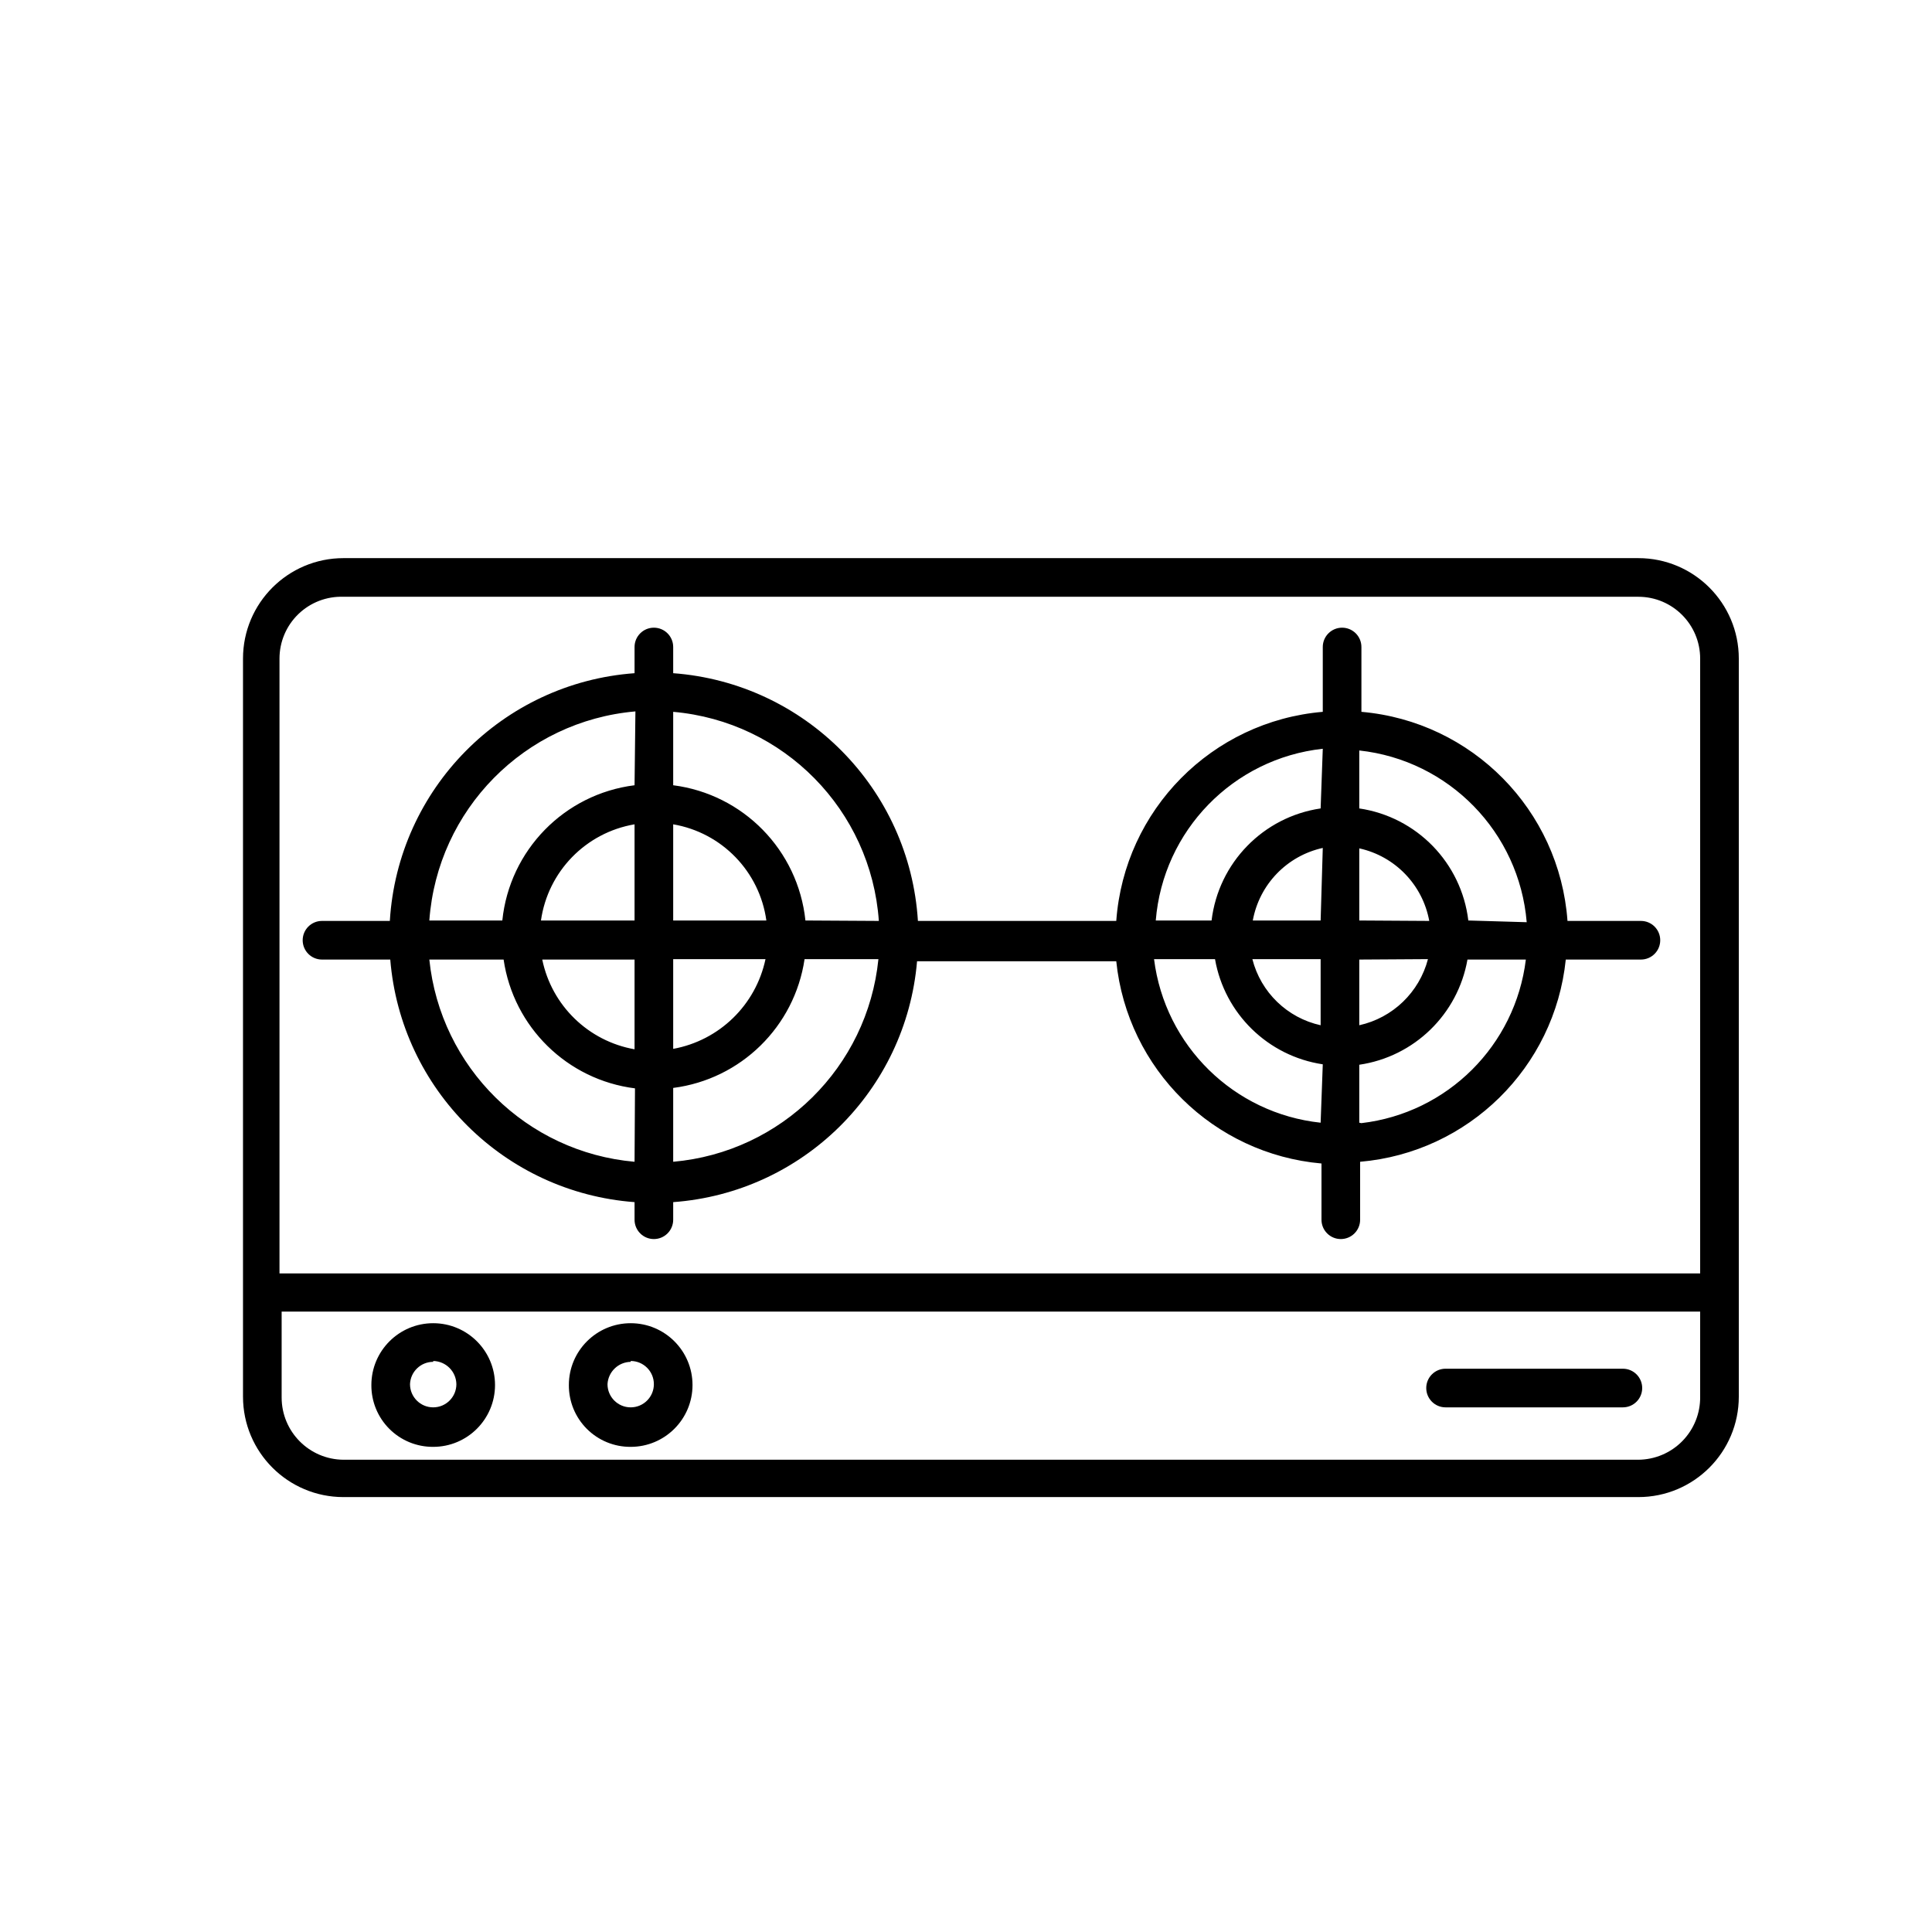
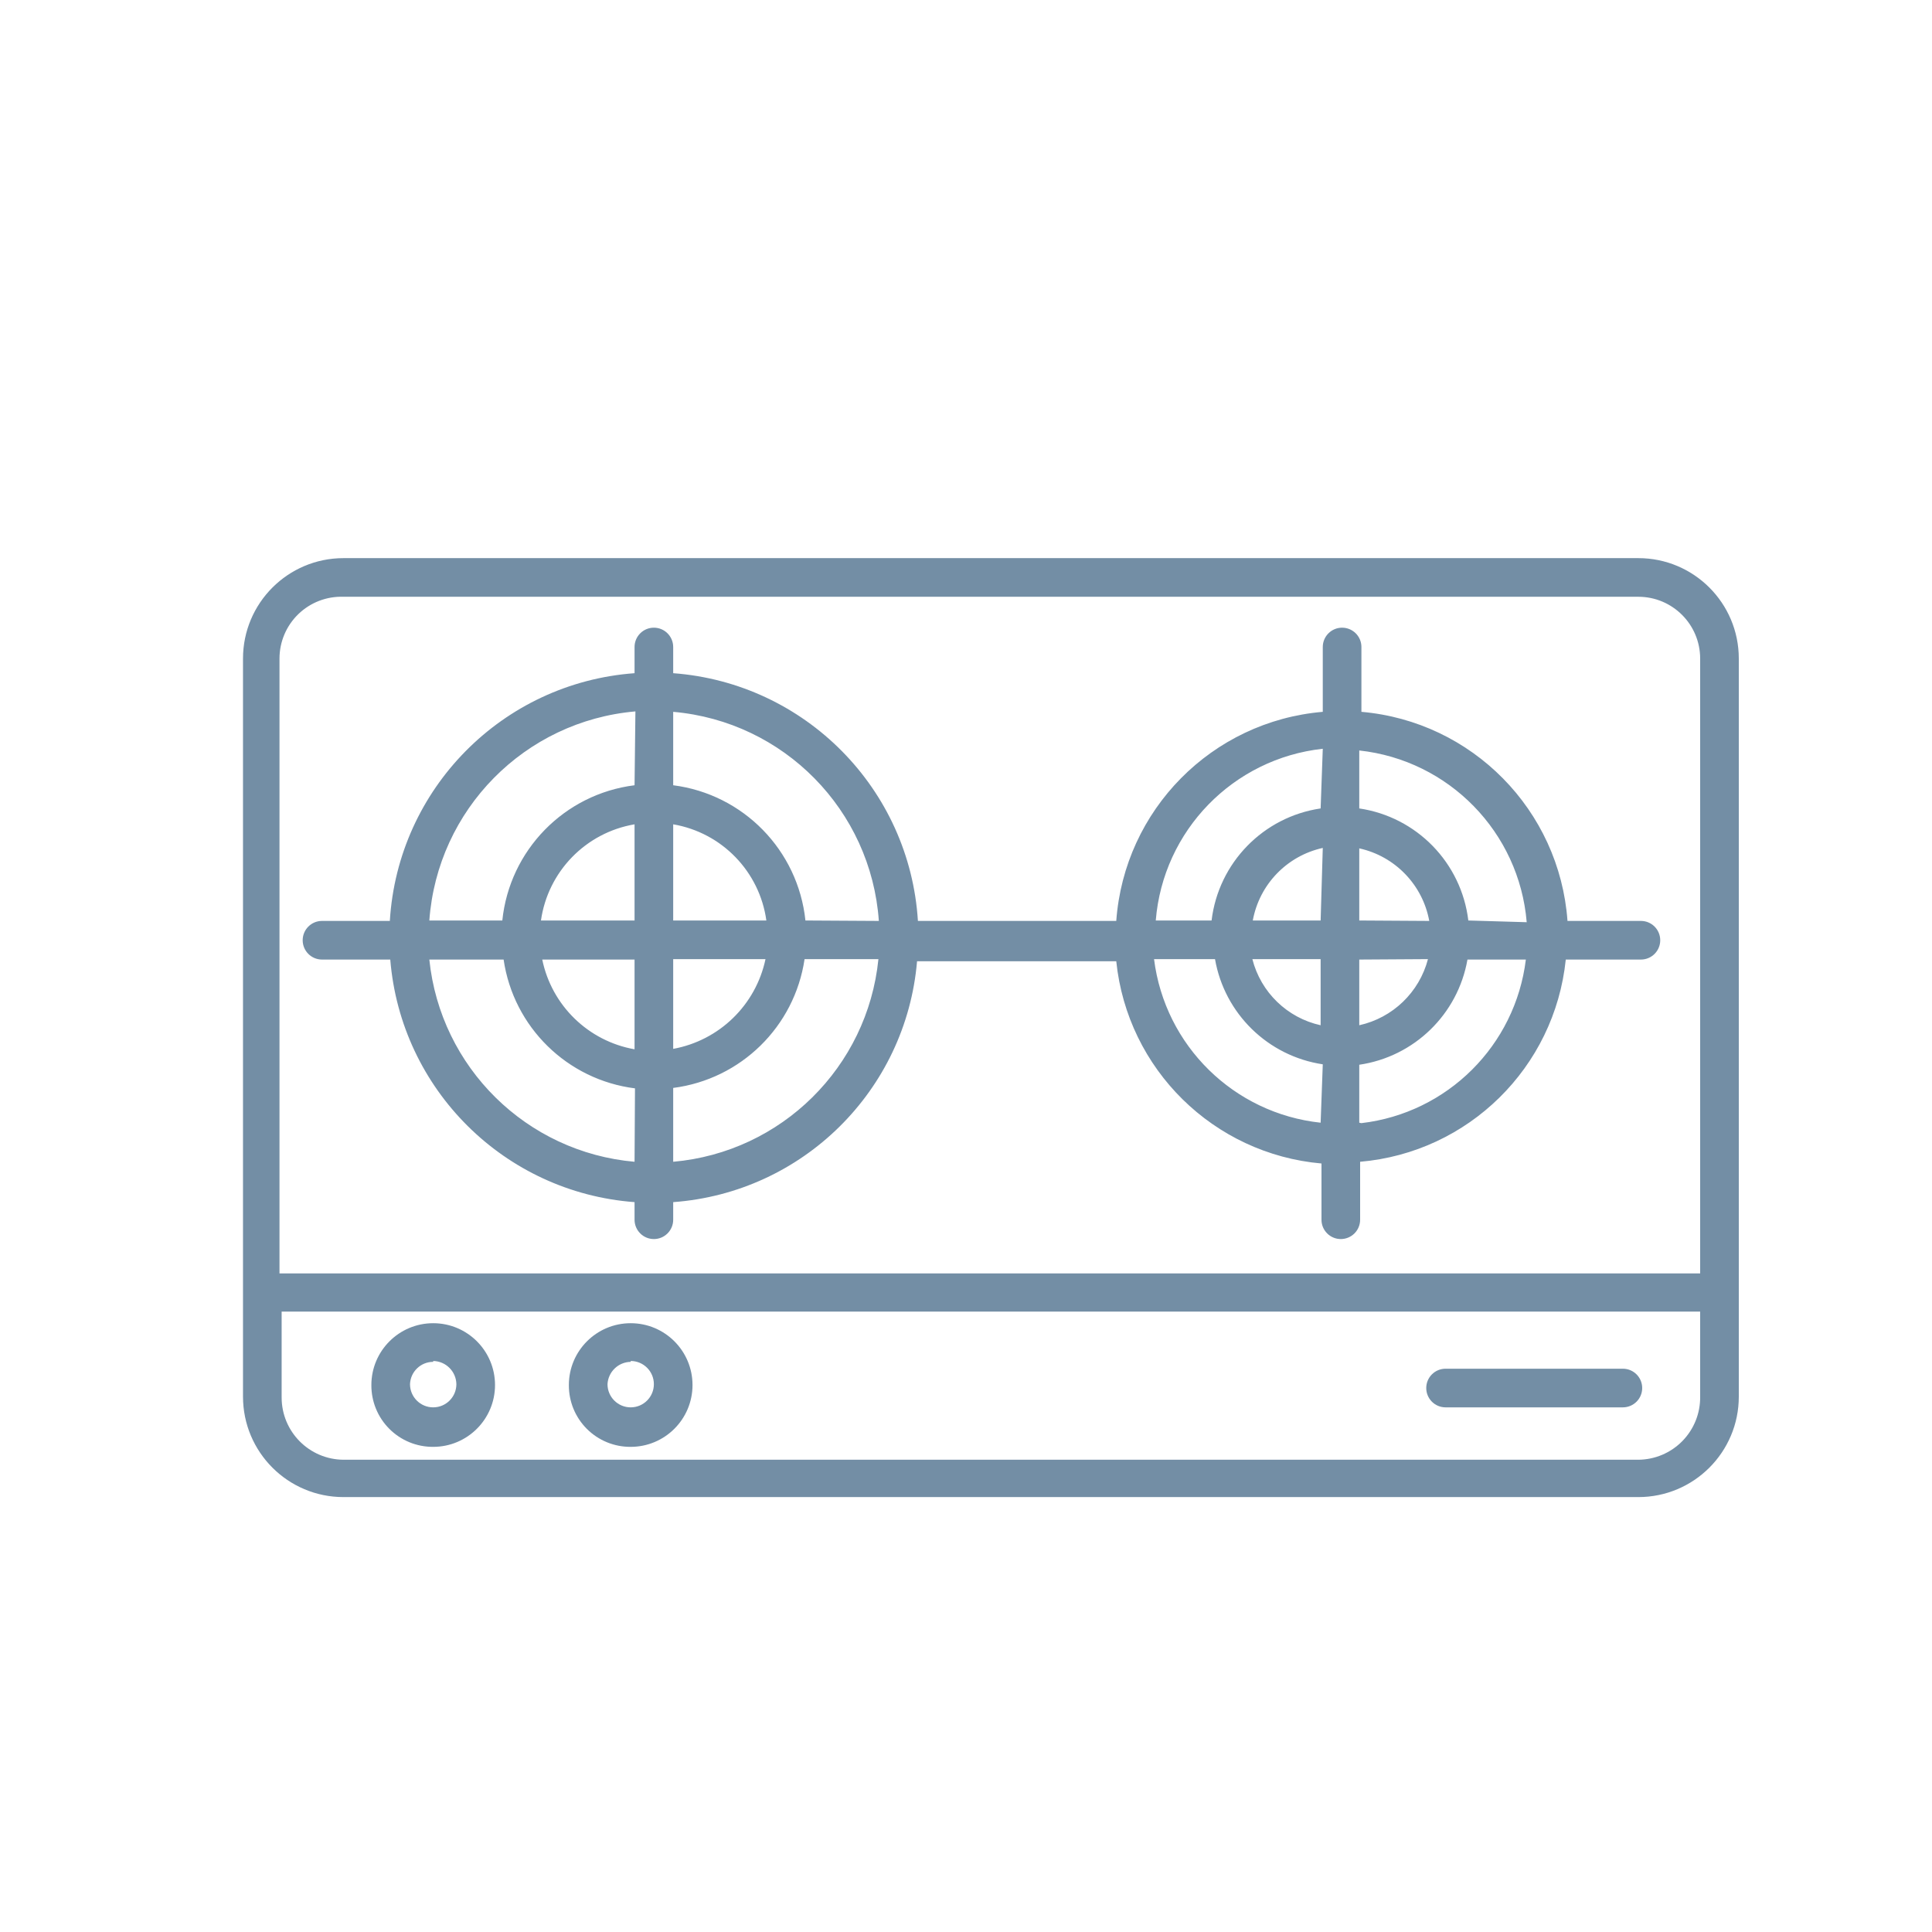
<svg xmlns="http://www.w3.org/2000/svg" viewBox="0 0 45 45">
  <g id="가스랜즈">
-     <path d="M14.69,33.7a1.44,1.44,0,1,0-1.44-1.44A1.43,1.43,0,0,0,14.69,33.7Zm0-2a.54.54,0,0,1,.54.54.54.54,0,0,1-.54.54.54.54,0,0,1-.54-.54A.55.55,0,0,1,14.69,31.72Z" />
-     <path d="M33.67,32.78H37.8a.45.45,0,0,0,0-.9H33.67a.45.45,0,0,0,0,.9Z" />
-     <path d="M38.25,21.45H36.51a5.27,5.27,0,0,0-4.8-4.87V15.07a.45.45,0,0,0-.45-.45.45.45,0,0,0-.45.45v1.51A5.27,5.27,0,0,0,26,21.45H21.38a6.17,6.17,0,0,0-5.7-5.77v-.61a.45.45,0,1,0-.9,0v.61a6.16,6.16,0,0,0-5.7,5.77H7.5a.45.45,0,0,0,0,.9H9.09A6.17,6.17,0,0,0,14.78,28v.41a.45.45,0,0,0,.9,0V28a6.15,6.15,0,0,0,5.68-5.61H26a5.27,5.27,0,0,0,4.78,4.71v1.31a.45.45,0,0,0,.45.45.45.45,0,0,0,.45-.45V27.06a5.27,5.27,0,0,0,4.79-4.71h1.75a.45.45,0,1,0,0-.9ZM14.78,27.06A5.27,5.27,0,0,1,10,22.35h1.73a3.54,3.54,0,0,0,3.06,3Zm0-2.62a2.67,2.67,0,0,1-2.15-2.09h2.15Zm0-3H12.6a2.65,2.65,0,0,1,2.18-2.24Zm0-3.15a3.54,3.54,0,0,0-3.08,3.15H10a5.27,5.27,0,0,1,4.8-4.87Zm.9.91a2.64,2.64,0,0,1,2.17,2.24H15.68Zm0,3.14h2.15a2.69,2.69,0,0,1-2.15,2.09Zm0,4.71V25.34a3.55,3.55,0,0,0,3.06-3h1.72A5.27,5.27,0,0,1,15.68,27.06Zm3.08-5.61a3.55,3.55,0,0,0-3.08-3.15V16.58a5.26,5.26,0,0,1,4.79,4.87Zm12,4.71a4.38,4.38,0,0,1-3.88-3.81H28.3a3,3,0,0,0,2.51,2.45Zm0-2.27a2.11,2.11,0,0,1-1.59-1.54h1.59Zm0-2.44H29.18a2.12,2.12,0,0,1,1.63-1.69Zm0-2.61a3,3,0,0,0-2.54,2.61H26.92a4.38,4.38,0,0,1,3.89-4Zm.9,7.32V24.8a3,3,0,0,0,2.52-2.45h1.36A4.37,4.37,0,0,1,31.71,26.16Zm1.6-3.81a2.13,2.13,0,0,1-1.6,1.54V22.35Zm-1.6-.9V19.76a2.12,2.12,0,0,1,1.63,1.69Zm2.54,0a3,3,0,0,0-2.54-2.61V17.48a4.39,4.39,0,0,1,3.9,4Z" />
-     <path d="M38.16,13H8a2.34,2.34,0,0,0-2.34,2.34V32.53A2.34,2.34,0,0,0,8,34.87H38.16a2.34,2.34,0,0,0,2.34-2.34V15.34A2.34,2.34,0,0,0,38.16,13ZM39.6,32.53A1.45,1.45,0,0,1,38.16,34H8a1.45,1.45,0,0,1-1.44-1.45v-2H39.6Zm0-2.87H6.51V15.34A1.44,1.44,0,0,1,8,13.9H38.16a1.44,1.44,0,0,1,1.44,1.44Z" />
-     <path d="M10.09,33.7a1.44,1.44,0,1,0-1.44-1.44A1.43,1.43,0,0,0,10.09,33.7Zm0-2a.55.55,0,0,1,.54.54.54.54,0,0,1-.54.54.54.54,0,0,1-.54-.54A.54.54,0,0,1,10.09,31.72Z" />
+     <path fill="rgba(22,67,106,0.6)" d="M14.69,33.7a1.44,1.44,0,1,0-1.44-1.44A1.43,1.43,0,0,0,14.69,33.7Zm0-2a.54.54,0,0,1,.54.54.54.54,0,0,1-.54.54.54.54,0,0,1-.54-.54A.55.55,0,0,1,14.69,31.72Z" />
+     <path fill="rgba(22,67,106,0.6)" d="M33.67,32.78H37.8a.45.45,0,0,0,0-.9H33.67a.45.45,0,0,0,0,.9Z" />
+     <path fill="rgba(22,67,106,0.6)" d="M38.25,21.45H36.51a5.27,5.27,0,0,0-4.8-4.87V15.07a.45.45,0,0,0-.45-.45.45.45,0,0,0-.45.45v1.51A5.27,5.27,0,0,0,26,21.45H21.38a6.17,6.17,0,0,0-5.7-5.77v-.61a.45.45,0,1,0-.9,0v.61a6.16,6.16,0,0,0-5.7,5.77H7.5a.45.45,0,0,0,0,.9H9.09A6.17,6.17,0,0,0,14.78,28v.41a.45.45,0,0,0,.9,0V28a6.15,6.15,0,0,0,5.68-5.61H26a5.27,5.27,0,0,0,4.78,4.71v1.31a.45.45,0,0,0,.45.45.45.45,0,0,0,.45-.45V27.06a5.27,5.27,0,0,0,4.79-4.71h1.75a.45.45,0,1,0,0-.9ZM14.78,27.06A5.27,5.27,0,0,1,10,22.35h1.73a3.54,3.54,0,0,0,3.06,3Zm0-2.62a2.67,2.67,0,0,1-2.15-2.09h2.15Zm0-3H12.6a2.65,2.65,0,0,1,2.18-2.24Zm0-3.15a3.54,3.54,0,0,0-3.08,3.15H10a5.27,5.27,0,0,1,4.8-4.87Zm.9.91a2.64,2.64,0,0,1,2.17,2.24H15.68Zm0,3.14h2.15a2.69,2.69,0,0,1-2.15,2.09Zm0,4.71V25.34a3.55,3.55,0,0,0,3.06-3h1.72A5.27,5.27,0,0,1,15.68,27.06Zm3.08-5.61a3.55,3.55,0,0,0-3.08-3.15V16.58a5.26,5.26,0,0,1,4.79,4.87Zm12,4.71a4.38,4.38,0,0,1-3.88-3.81H28.3a3,3,0,0,0,2.51,2.45Zm0-2.27a2.11,2.11,0,0,1-1.59-1.54h1.59Zm0-2.44H29.18a2.12,2.12,0,0,1,1.63-1.69Zm0-2.61a3,3,0,0,0-2.54,2.61H26.92a4.38,4.38,0,0,1,3.89-4Zm.9,7.32V24.8a3,3,0,0,0,2.52-2.45h1.36A4.37,4.37,0,0,1,31.71,26.16Zm1.6-3.81a2.13,2.13,0,0,1-1.6,1.54V22.35Zm-1.6-.9V19.76a2.12,2.12,0,0,1,1.63,1.69Zm2.54,0a3,3,0,0,0-2.54-2.61V17.48a4.39,4.39,0,0,1,3.9,4Z" />
+     <path fill="rgba(22,67,106,0.6)" d="M38.16,13H8a2.34,2.34,0,0,0-2.34,2.34V32.53A2.34,2.34,0,0,0,8,34.87H38.16a2.34,2.34,0,0,0,2.34-2.34V15.34A2.34,2.34,0,0,0,38.16,13ZM39.6,32.53A1.45,1.45,0,0,1,38.16,34H8a1.45,1.45,0,0,1-1.44-1.45v-2H39.6Zm0-2.87H6.51V15.34A1.44,1.44,0,0,1,8,13.9H38.16a1.44,1.44,0,0,1,1.44,1.44Z" />
+     <path fill="rgba(22,67,106,0.6)" d="M10.09,33.7a1.44,1.44,0,1,0-1.44-1.44A1.43,1.43,0,0,0,10.09,33.7Zm0-2a.55.55,0,0,1,.54.54.54.54,0,0,1-.54.54.54.54,0,0,1-.54-.54A.54.54,0,0,1,10.09,31.72Z" />
  </g>
</svg>
